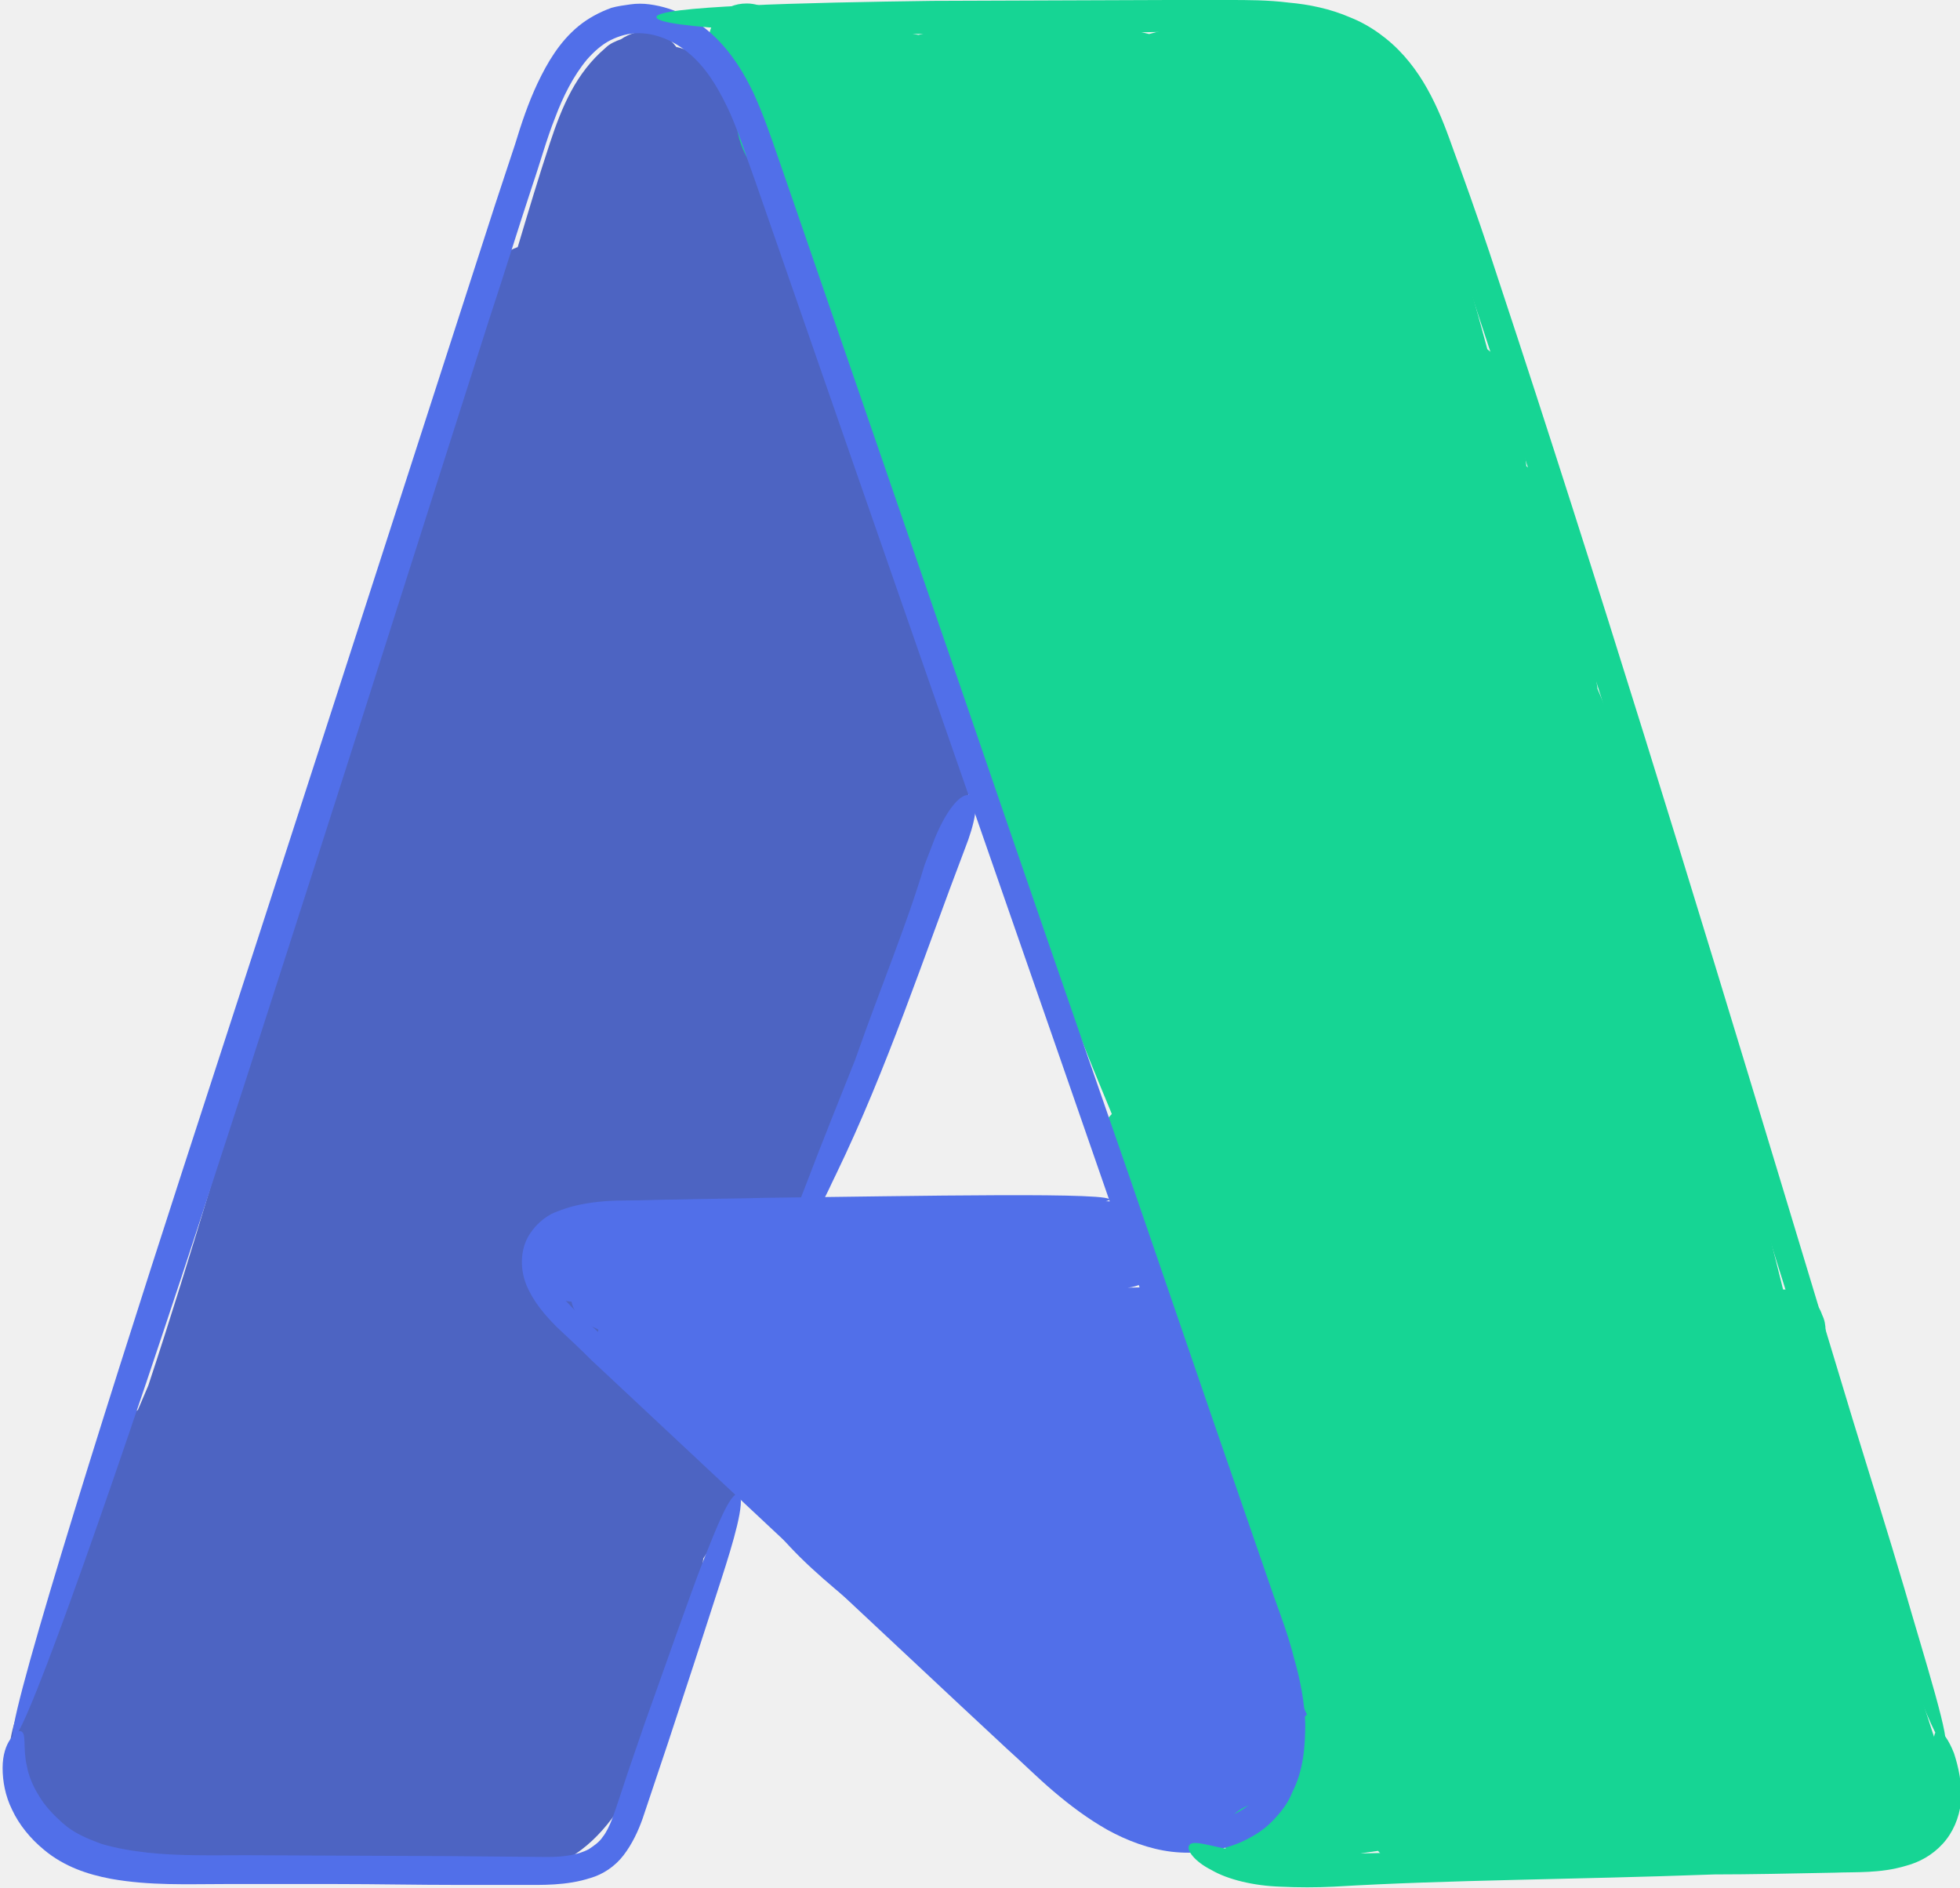
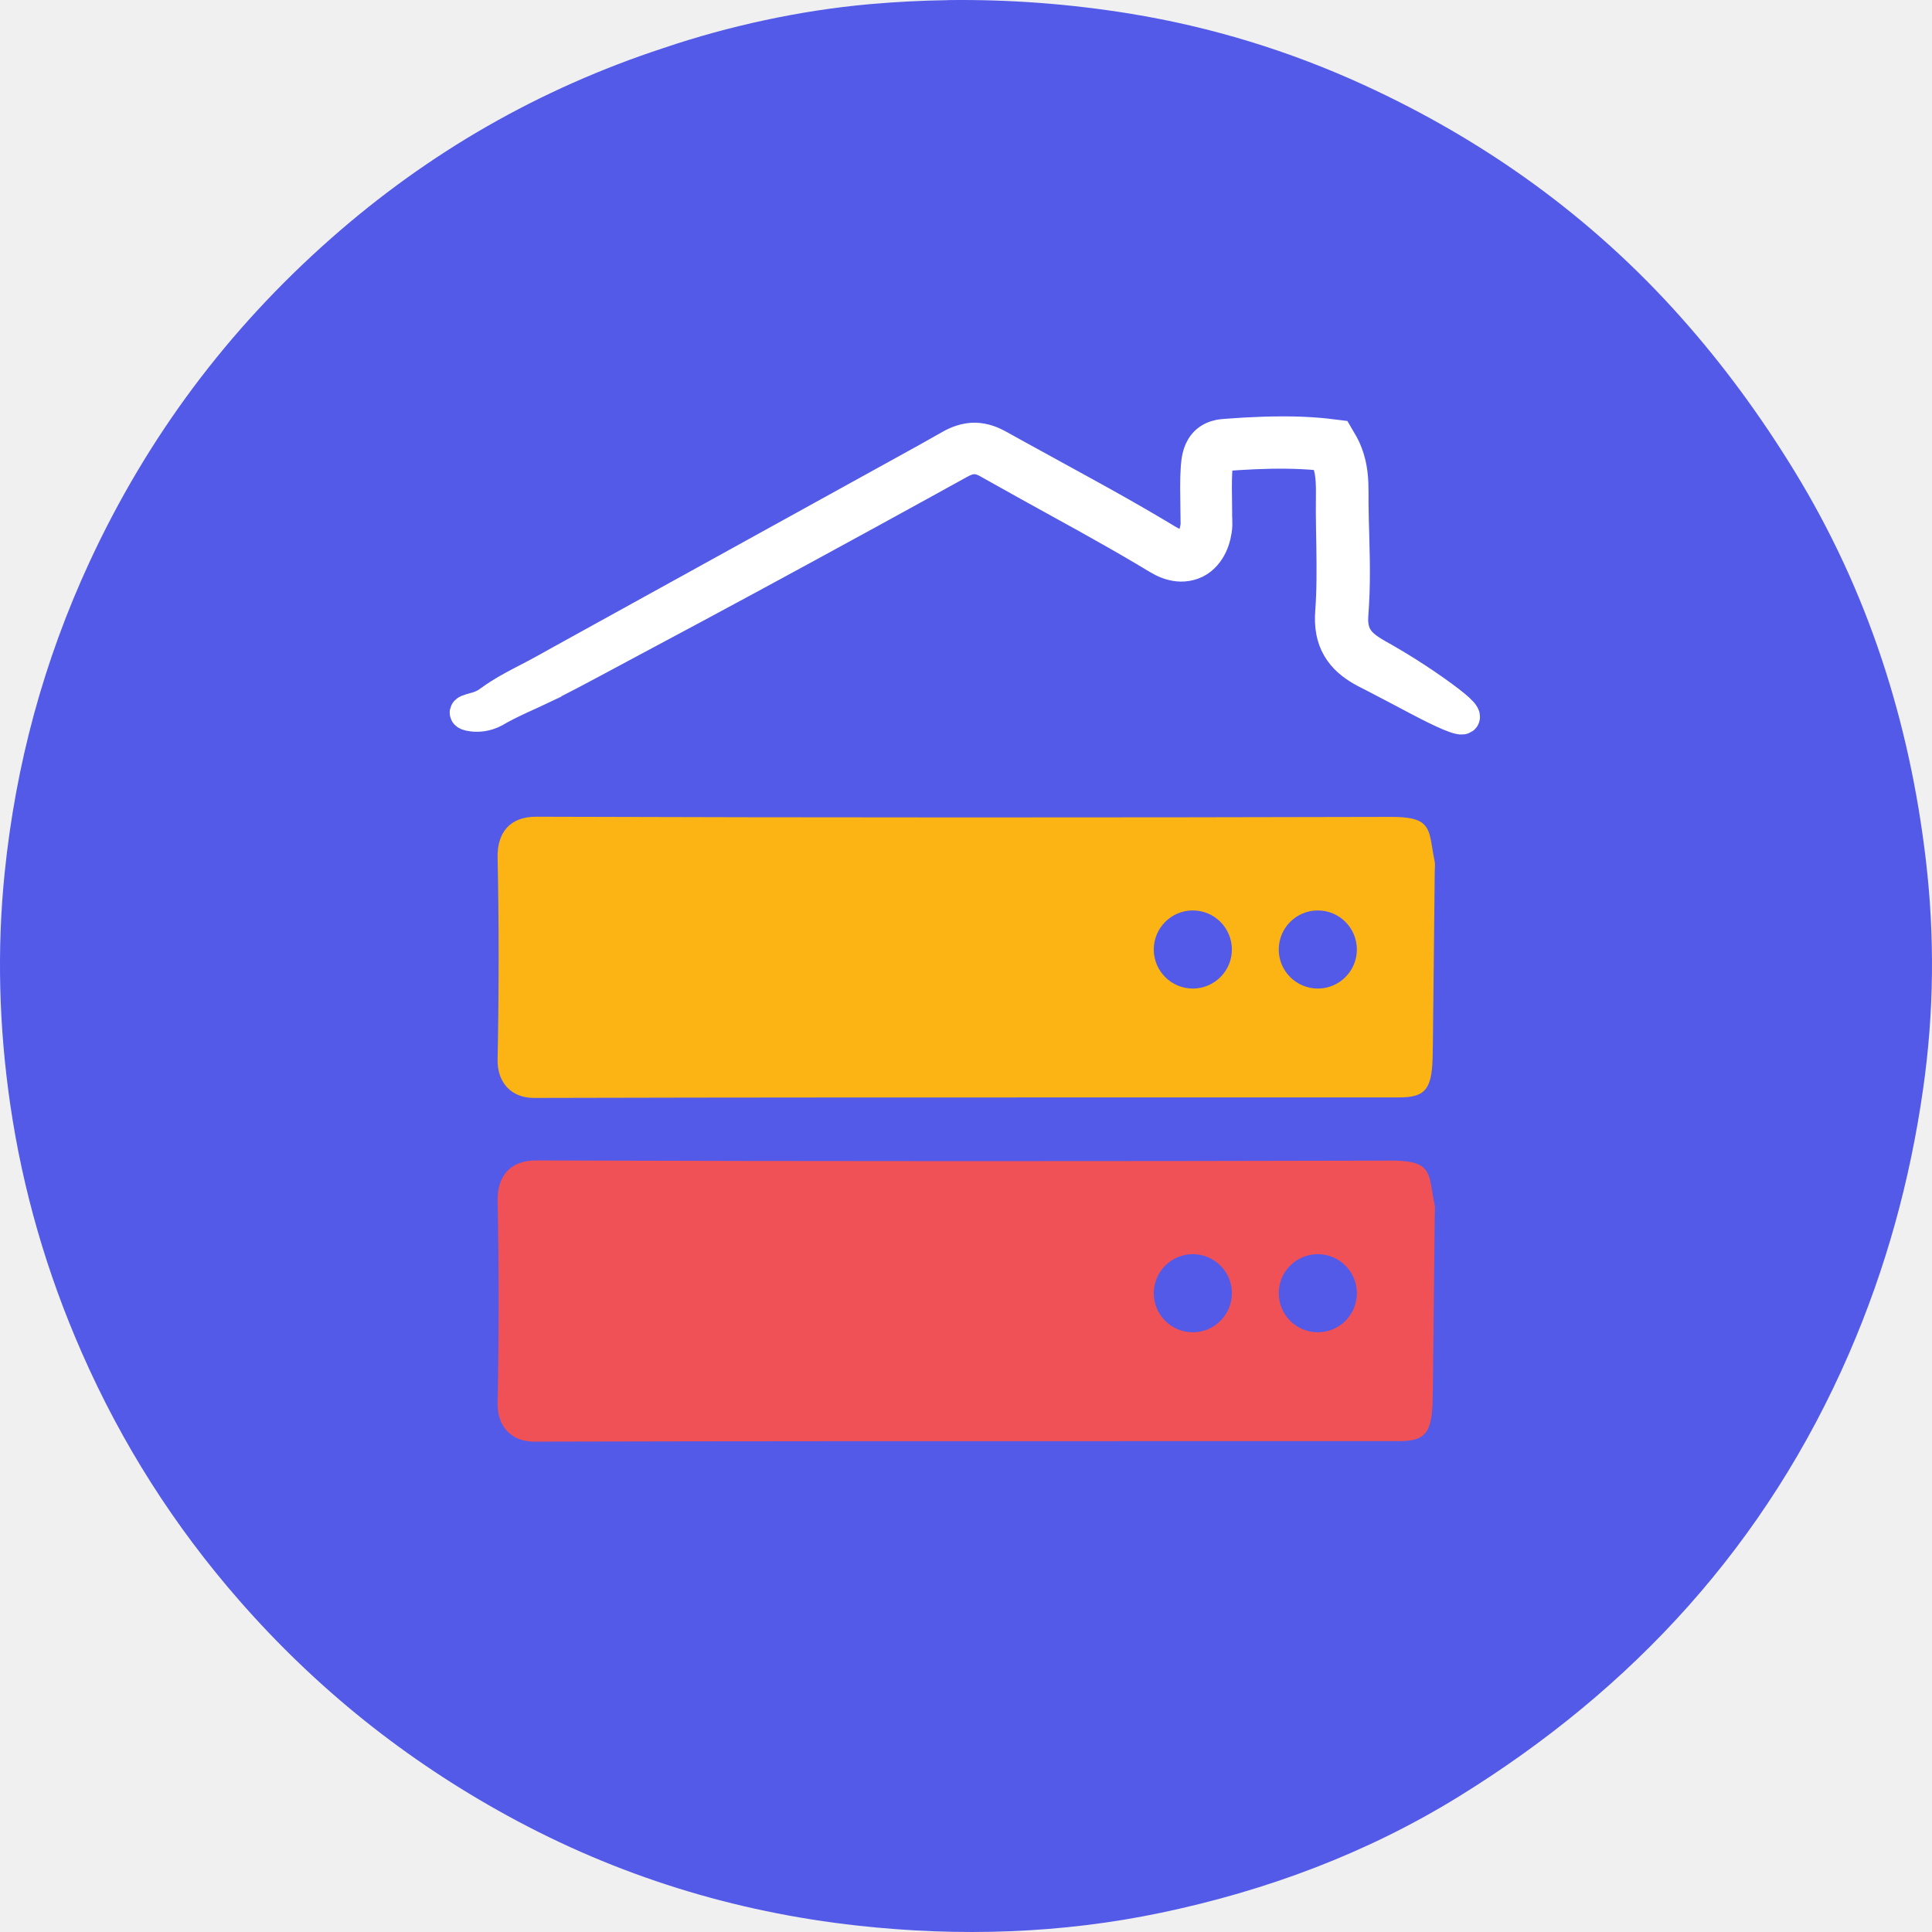
- <svg xmlns="http://www.w3.org/2000/svg" width="54" height="52" viewBox="0 0 54 52" fill="none">
-   <g clip-path="url(#clip0_303_4268)">
-     <path d="M26.498 19.747C26.283 17.486 25.375 15.513 24.539 13.421C23.631 11.136 22.699 8.875 21.743 6.638C21.719 6.59 21.695 6.542 21.672 6.494C21.767 6.229 21.743 5.941 21.528 5.628C21.337 5.364 21.146 5.075 20.955 4.81C20.716 4.257 20.477 3.704 20.238 3.175C19.856 2.309 19.617 1.539 18.661 1.299C18.661 1.299 18.661 1.299 18.637 1.299C18.231 0.746 17.562 0.77 17.108 1.082C16.965 1.13 16.797 1.203 16.678 1.323C15.865 2.02 15.483 2.934 15.149 3.945C14.838 4.883 14.551 5.845 14.264 6.807C13.978 6.903 13.715 7.119 13.595 7.504C11.588 13.95 9.581 20.396 7.574 26.842C6.403 30.618 5.328 34.418 4.086 38.17C3.99 38.387 3.895 38.627 3.799 38.844C3.56 38.964 3.393 39.18 3.297 39.493C3.178 39.95 3.058 40.407 2.939 40.84C2.58 41.682 2.222 42.499 1.864 43.341C1.601 43.943 1.434 44.568 1.386 45.217C1.266 45.506 1.123 45.795 1.003 46.059C0.932 46.228 0.884 46.396 0.884 46.54C0.765 46.636 0.669 46.757 0.597 46.925C-1.84 52.481 9.366 51.711 12.042 51.663C13.142 51.639 14.48 51.783 15.507 51.279C16.463 50.797 17.108 49.859 17.562 48.921C18.04 47.959 18.303 46.949 18.518 45.939C18.733 45.819 18.9 45.602 18.972 45.29C19.163 44.52 19.258 43.726 19.378 42.932C19.76 42.379 20.047 41.778 20.286 41.129C20.405 40.792 20.286 40.383 20.047 40.118C20.071 40.07 20.095 39.998 20.119 39.95C20.214 39.734 20.214 39.541 20.19 39.373C20.788 37.328 21.409 35.284 22.006 33.24C23.177 30.401 24.3 27.539 25.375 24.677C25.447 24.629 25.495 24.605 25.566 24.533C27.048 23.138 26.689 21.575 26.498 19.747Z" fill="#4D64C2" />
-     <path d="M35.865 46.035C35.841 46.011 35.793 46.011 35.769 45.987C35.65 44.76 35.219 43.486 34.861 42.499C34.861 42.427 34.861 42.331 34.861 42.235C34.837 41.898 34.694 41.513 34.383 41.321C34.574 41.225 34.765 41.129 34.957 41.032C35.673 40.575 35.673 39.18 34.694 39.012C34.312 38.964 33.953 38.892 33.571 38.868C33.834 38.507 33.81 38.002 33.571 37.617C34.837 37.401 34.861 35.404 33.451 35.428C32.639 35.452 31.826 35.452 31.014 35.476C31.038 35.476 31.062 35.476 31.062 35.476C32.233 35.356 32.424 33.769 31.611 33.36C31.444 33.24 31.229 33.143 30.966 33.119C28.672 32.975 26.403 33.119 24.133 33.264C24.037 33.264 23.942 33.288 23.87 33.312C22.436 33.312 21.003 33.312 19.569 33.264C19.163 33.24 18.9 33.432 18.709 33.672C17.753 33.672 16.797 33.672 15.841 33.648C14.456 33.648 14.432 35.765 15.746 35.861C15.794 36.102 15.961 36.342 16.248 36.511C16.319 36.559 16.415 36.583 16.487 36.631C16.343 37.208 16.606 37.93 17.227 38.074C17.323 38.098 17.419 38.122 17.538 38.146C17.586 38.218 17.634 38.291 17.705 38.363C18.757 39.277 19.975 40.094 20.74 41.297C21.385 42.307 22.102 43.005 23.01 43.774C25.041 45.458 27.048 47.358 29.318 48.729C29.437 48.801 29.581 48.873 29.7 48.945C30.345 50.028 31.564 50.461 32.758 50.725C33.141 50.797 33.475 50.701 33.714 50.485C34.813 50.34 35.53 49.378 35.458 48.248C35.482 48.2 35.506 48.128 35.53 48.08C35.554 48.08 35.554 48.08 35.578 48.08C36.534 47.935 36.677 46.42 35.865 46.035Z" fill="#516FE9" />
-     <path d="M53.761 49.21C52.327 45.289 51.396 41.129 50.296 37.112C50.296 37.088 50.296 37.088 50.273 37.064C50.296 36.992 50.296 36.919 50.296 36.847V36.655C50.296 36.511 50.273 36.366 50.201 36.222C50.153 36.078 50.081 35.957 49.962 35.861C49.866 35.765 49.747 35.669 49.603 35.621C49.484 35.548 49.341 35.525 49.173 35.525C49.15 35.525 49.15 35.525 49.126 35.525C48.17 31.772 47.358 27.948 46.139 24.268C45.542 22.464 44.753 20.733 44.012 18.977C44.012 18.905 43.989 18.857 43.989 18.784C43.749 17.389 43.606 16.115 43.009 15.032C43.009 14.984 43.009 14.912 43.009 14.864C42.937 14.142 42.77 13.517 42.244 13.012C42.196 12.964 42.125 12.892 42.053 12.844C42.005 12.411 41.958 11.978 41.934 11.569C41.91 10.679 41.504 10.03 40.978 9.621C40.643 8.37 40.285 7.119 39.879 5.893C39.281 4.065 38.732 1.611 36.94 0.625C35.315 -0.241 33.427 0.481 31.659 0.938C29.772 0.457 27.812 0.601 25.901 0.842C25.71 0.866 25.495 0.914 25.303 0.962C24.682 0.842 24.061 0.673 23.464 0.481C22.675 0.241 22.03 0.361 21.504 0.673C21.337 0.361 21.026 0.096 20.573 0.096C19.235 0.096 19.163 2.092 20.358 2.285C20.095 3.319 20.358 4.522 21.361 5.195C24.061 12.723 26.761 20.228 29.461 27.756C29.82 28.742 30.226 29.704 30.632 30.69C30.321 31.003 30.13 31.508 30.369 32.013C32.304 36.366 33.929 40.84 35.243 45.41C35.291 45.53 35.339 45.65 35.387 45.746C35.578 46.252 35.769 46.733 36.008 47.238C35.912 47.31 35.841 47.406 35.793 47.502C35.506 48.056 35.339 48.657 35.315 49.282C35.315 49.306 35.315 49.354 35.315 49.378C34.957 49.499 34.622 49.619 34.288 49.787C33.021 50.413 34.12 52.313 35.387 51.687C36.151 51.303 37.059 51.11 37.967 50.99C38.135 51.206 38.421 51.351 38.78 51.351C41.073 51.351 43.367 51.351 45.661 51.351C47.812 51.351 49.962 51.447 52.089 51.134C52.495 51.062 52.734 50.846 52.829 50.557C53.45 50.485 53.976 49.835 53.761 49.21Z" fill="#16D594" />
-     <path d="M21.099 32.999C20.286 33.023 19.45 33.023 18.59 33.047C18.16 33.047 17.73 33.071 17.299 33.071C16.869 33.071 16.415 33.095 15.961 33.191C15.722 33.239 15.507 33.312 15.268 33.408C15.053 33.504 14.838 33.672 14.671 33.889C14.504 34.105 14.408 34.346 14.384 34.634C14.361 34.899 14.408 35.164 14.504 35.404C14.695 35.861 15.006 36.222 15.34 36.559C15.675 36.871 15.985 37.16 16.296 37.472C19.689 40.647 23.082 43.822 26.475 46.997L27.741 48.176C28.171 48.56 28.577 48.969 29.031 49.354C29.485 49.739 29.963 50.1 30.513 50.412C31.038 50.701 31.66 50.941 32.281 51.014C32.902 51.086 33.571 51.014 34.192 50.749C34.503 50.605 34.79 50.437 35.029 50.196C35.267 49.955 35.483 49.691 35.602 49.378C35.913 48.777 35.961 48.103 35.961 47.478C35.937 46.853 35.817 46.251 35.65 45.674C35.507 45.097 35.291 44.52 35.1 43.991L34.527 42.331L33.38 39.012L31.11 32.398C29.581 27.996 28.052 23.571 26.546 19.169L21.983 5.917L21.409 4.257C21.218 3.704 21.027 3.151 20.764 2.573C20.501 2.02 20.167 1.467 19.689 1.01C19.211 0.553 18.614 0.216 17.897 0.12C17.73 0.096 17.538 0.096 17.371 0.12C17.204 0.144 17.013 0.168 16.845 0.216C16.511 0.337 16.2 0.505 15.937 0.721C15.412 1.154 15.077 1.732 14.814 2.285C14.552 2.838 14.361 3.415 14.193 3.968L13.644 5.628C10.776 14.503 7.909 23.402 5.018 32.277C2.7 39.421 0.024 47.959 0.383 47.863C0.717 47.791 3.298 40.455 5.998 32.133C6.953 29.223 7.885 26.288 8.817 23.402C10.37 18.568 11.899 13.733 13.476 8.803C13.883 7.576 14.265 6.325 14.671 5.099C14.886 4.473 15.053 3.848 15.292 3.247C15.507 2.67 15.794 2.092 16.176 1.635C16.367 1.419 16.583 1.226 16.822 1.106C17.061 0.986 17.323 0.914 17.586 0.914C18.136 0.914 18.685 1.178 19.115 1.587C19.545 1.996 19.856 2.549 20.119 3.127C20.382 3.728 20.573 4.353 20.812 5.003C24.348 15.201 28.099 25.952 32.185 37.737C32.663 39.132 33.189 40.623 33.714 42.139C33.977 42.908 34.24 43.678 34.527 44.472C34.814 45.265 35.053 46.059 35.172 46.877C35.291 47.67 35.267 48.536 34.861 49.186C34.67 49.523 34.383 49.787 34.049 49.955C33.714 50.124 33.308 50.22 32.902 50.244C32.496 50.268 32.09 50.196 31.683 50.076C31.301 49.955 30.895 49.739 30.537 49.498C29.796 49.017 29.127 48.368 28.434 47.743C25.638 45.169 22.771 42.499 19.832 39.782C19.091 39.108 18.351 38.411 17.61 37.737C17.252 37.4 16.869 37.064 16.487 36.703L15.937 36.198C15.77 36.029 15.603 35.861 15.46 35.693C15.173 35.332 14.982 34.947 15.053 34.634C15.101 34.298 15.364 34.057 15.794 33.937C16.2 33.793 16.678 33.769 17.18 33.745L18.709 33.696C23.799 33.552 29.915 33.336 30.537 33.071C30.991 32.831 25.16 32.951 21.099 32.999Z" fill="#516FE9" />
-     <path d="M52.471 43.774C52.041 42.307 51.515 40.648 51.037 39.084C48.504 30.714 45.995 22.344 43.319 13.974C42.65 11.882 41.981 9.813 41.288 7.721C40.954 6.686 40.596 5.652 40.213 4.594C40.022 4.089 39.855 3.56 39.616 3.031C39.377 2.501 39.09 1.996 38.684 1.539C38.278 1.082 37.752 0.698 37.203 0.481C36.653 0.241 36.056 0.12 35.506 0.072C34.933 0 34.383 0 33.834 0H32.209L25.686 0.024C22.173 0.072 17.992 0.168 18.087 0.481C18.159 0.77 21.791 0.938 25.877 0.938C27.311 0.938 28.744 0.938 30.154 0.914C31.325 0.89 32.519 0.866 33.714 0.866C34.311 0.866 34.885 0.866 35.458 0.914C36.032 0.962 36.581 1.106 37.059 1.323C37.561 1.563 37.967 1.9 38.302 2.357C38.636 2.814 38.875 3.343 39.09 3.896C39.305 4.45 39.496 5.051 39.711 5.628C39.926 6.205 40.118 6.807 40.309 7.408C41.91 12.218 43.511 17.317 45.279 22.873C46.927 28.213 49.15 35.525 51.515 42.836C51.873 43.991 52.303 45.241 52.686 46.228C53.068 47.214 53.379 47.959 53.546 48.056C53.833 48.224 52.996 45.602 52.471 43.774Z" fill="#16D594" />
-     <path d="M53.403 49.234C53.403 49.475 53.355 49.739 53.26 49.956C53.164 50.172 52.997 50.365 52.806 50.485C52.543 50.653 52.208 50.749 51.874 50.773C51.539 50.822 51.181 50.822 50.798 50.822C50.058 50.822 49.317 50.822 48.576 50.822C47.095 50.822 45.59 50.846 44.108 50.894L39.64 51.014L37.418 51.062C36.677 51.086 35.937 51.11 35.22 51.086C34.646 51.062 34.049 50.99 33.595 50.894C33.141 50.797 32.83 50.701 32.759 50.846C32.687 50.966 32.902 51.279 33.38 51.519C33.834 51.784 34.551 51.952 35.267 51.976C35.769 52 36.271 52 36.749 51.976C39.974 51.784 43.272 51.784 47.238 51.639C48.194 51.639 49.317 51.615 50.536 51.591C51.133 51.567 51.802 51.615 52.519 51.399C52.877 51.303 53.236 51.11 53.522 50.797C53.809 50.485 53.976 50.076 54.024 49.667C54.072 49.162 53.952 48.657 53.833 48.296C53.69 47.935 53.522 47.695 53.403 47.695C53.116 47.695 53.427 48.609 53.403 49.234Z" fill="#16D594" />
-     <path d="M19.402 42.933C19.163 43.534 18.924 44.231 18.685 44.881C18.374 45.747 18.064 46.637 17.753 47.502L17.299 48.825L17.084 49.475C17.012 49.691 16.941 49.908 16.869 50.1C16.797 50.292 16.702 50.485 16.606 50.605C16.511 50.749 16.367 50.846 16.224 50.942C15.913 51.11 15.507 51.158 15.077 51.158L12.329 51.134L6.786 51.11C5.854 51.11 4.922 51.134 4.062 51.038C3.632 50.99 3.202 50.918 2.796 50.798C2.605 50.725 2.413 50.653 2.222 50.557C2.031 50.461 1.888 50.365 1.72 50.22C1.482 50.004 1.243 49.763 1.075 49.475C0.908 49.21 0.789 48.922 0.741 48.657C0.621 48.152 0.741 47.743 0.574 47.695C0.502 47.671 0.406 47.743 0.287 47.911C0.167 48.08 0.072 48.344 0.072 48.705C0.072 49.066 0.143 49.475 0.335 49.86C0.526 50.269 0.836 50.653 1.219 50.966C1.768 51.423 2.413 51.639 3.058 51.76C4.134 51.952 5.161 51.904 6.165 51.904C7.192 51.904 8.243 51.904 9.295 51.904C10.37 51.904 11.469 51.928 12.616 51.928C13.19 51.928 13.763 51.928 14.36 51.928C14.934 51.928 15.603 51.952 16.272 51.736C16.606 51.639 16.941 51.423 17.18 51.11C17.419 50.798 17.586 50.437 17.705 50.1C17.92 49.451 18.159 48.753 18.398 48.032C18.876 46.589 19.378 45.049 19.88 43.486C20.19 42.524 20.549 41.345 20.358 41.153C20.119 41.081 19.712 42.163 19.402 42.933Z" fill="#516FE9" />
-     <path d="M22.627 33.168C22.771 32.927 22.89 32.639 23.034 32.35C24.443 29.44 25.447 26.361 26.594 23.355C26.833 22.753 27.024 21.984 26.737 21.911C26.45 21.815 26.044 22.392 25.757 23.09C25.662 23.331 25.566 23.595 25.471 23.835C24.969 25.519 24.276 27.155 23.559 29.199C23.177 30.161 22.651 31.46 22.149 32.783C21.982 33.192 21.815 33.697 22.03 33.841C22.197 33.913 22.436 33.456 22.627 33.168Z" fill="#516FE9" />
-   </g>
-   <defs>
-     <clipPath id="clip0_303_4268">
-       <rect width="54" height="52" fill="white" />
-     </clipPath>
-   </defs>
+ <svg xmlns="http://www.w3.org/2000/svg" width="58" height="58" viewBox="0 0 58 58" fill="none">
+   <path d="M28.445 0.005C27.678 0.016 26.912 0.055 26.148 0.122C26.129 0.122 26.109 0.126 26.087 0.127C24.025 0.313 21.886 0.775 19.922 1.441C16.192 2.664 12.865 4.573 9.926 7.168C6.84 9.893 4.429 13.112 2.689 16.868C1.307 19.853 0.469 22.969 0.139 26.211C-0.095 28.508 -0.03 30.829 0.303 33.127C0.679 35.722 1.406 38.219 2.459 40.615C3.654 43.337 5.225 45.81 7.19 48.055C9.5 50.695 12.181 52.838 15.244 54.514C18.526 56.312 22.04 57.4 25.751 57.809C28.801 58.145 31.858 58.051 34.861 57.421C38.018 56.759 41.03 55.639 43.785 53.939C49.036 50.7 53.034 46.343 55.514 40.623C56.62 38.069 57.342 35.437 57.734 32.685C58.062 30.396 58.083 28.1 57.817 25.831C57.329 21.67 56.077 17.743 53.869 14.14C52.858 12.489 51.733 10.95 50.446 9.507C47.767 6.502 44.569 4.213 40.935 2.547C38.702 1.524 36.366 0.808 33.92 0.409C32.112 0.115 30.276 -0.022 28.443 0.003L28.445 0.005Z" fill="#535AE8" />
+   <path d="M16.463 20.541C17.282 20.129 18.191 19.627 19.062 19.165C21.372 17.935 23.676 16.686 25.975 15.428L27.698 14.482L28.559 14.007L28.775 13.888C28.843 13.851 28.9 13.82 28.961 13.797C29.083 13.747 29.195 13.729 29.305 13.737C29.415 13.747 29.535 13.788 29.658 13.855L30.08 14.091L30.941 14.572L32.661 15.522C33.232 15.84 33.801 16.163 34.362 16.494L34.782 16.746C34.949 16.845 35.138 16.931 35.364 16.955C35.586 16.979 35.85 16.921 36.04 16.766C36.231 16.612 36.346 16.406 36.411 16.211C36.444 16.112 36.466 16.014 36.481 15.916C36.5 15.807 36.497 15.689 36.494 15.608L36.49 15.494V15.367L36.487 15.115C36.482 14.78 36.476 14.454 36.494 14.138C36.502 13.98 36.52 13.836 36.555 13.762C36.573 13.724 36.588 13.706 36.611 13.691C36.633 13.676 36.666 13.659 36.716 13.649C36.743 13.644 36.761 13.643 36.803 13.639L36.925 13.631L37.167 13.614L37.65 13.588C38.293 13.56 38.935 13.56 39.566 13.618L39.764 13.638L39.79 13.641C39.79 13.641 39.793 13.643 39.795 13.644L39.821 13.696C39.837 13.727 39.848 13.76 39.863 13.792C39.889 13.856 39.911 13.924 39.929 13.992C40.004 14.267 40.009 14.57 40.004 14.901C39.994 15.58 40.02 16.246 40.023 16.907C40.025 17.238 40.023 17.566 40.01 17.892C40.004 18.056 39.994 18.218 39.983 18.379C39.97 18.564 39.971 18.76 40.01 18.96C40.041 19.119 40.098 19.285 40.184 19.432C40.27 19.581 40.382 19.712 40.502 19.819C40.623 19.927 40.751 20.013 40.879 20.088C40.943 20.126 41.007 20.159 41.071 20.192L41.247 20.281C41.714 20.52 42.16 20.762 42.553 20.967C43.334 21.381 43.903 21.634 43.929 21.527C43.955 21.426 43.517 21.075 42.804 20.586C42.447 20.343 42.019 20.068 41.534 19.791C41.474 19.756 41.413 19.722 41.349 19.687C41.291 19.652 41.234 19.622 41.179 19.586C41.069 19.516 40.965 19.442 40.879 19.359C40.704 19.192 40.608 18.996 40.581 18.745C40.571 18.657 40.571 18.564 40.578 18.47L40.599 18.142C40.612 17.918 40.62 17.695 40.623 17.473C40.63 17.029 40.62 16.589 40.608 16.153C40.597 15.792 40.586 15.429 40.584 15.075C40.584 14.721 40.599 14.325 40.503 13.922C40.48 13.822 40.448 13.722 40.412 13.626C40.395 13.578 40.372 13.53 40.352 13.482L40.318 13.412L40.3 13.378C40.292 13.361 40.284 13.343 40.271 13.325L40.142 13.104L39.913 13.076L39.806 13.063L39.738 13.056L39.6 13.043C39.234 13.012 38.866 12.998 38.498 13C38.13 13 37.762 13.013 37.394 13.033C37.21 13.045 37.026 13.056 36.841 13.07C36.758 13.076 36.635 13.081 36.512 13.121C36.388 13.158 36.255 13.237 36.163 13.351C36.069 13.466 36.02 13.595 35.993 13.709C35.965 13.825 35.956 13.932 35.947 14.034C35.934 14.232 35.929 14.426 35.929 14.621C35.934 14.999 35.938 15.378 35.943 15.759C35.943 15.777 35.941 15.794 35.938 15.807L35.926 15.867C35.92 15.908 35.91 15.946 35.9 15.982C35.881 16.059 35.85 16.125 35.816 16.186C35.78 16.244 35.738 16.291 35.693 16.327C35.646 16.358 35.596 16.38 35.537 16.392C35.42 16.408 35.276 16.377 35.135 16.299C35.07 16.266 34.979 16.209 34.897 16.16L34.644 16.009C33.968 15.608 33.274 15.217 32.564 14.827C31.855 14.438 31.135 14.042 30.399 13.638L30.124 13.485L29.986 13.409C29.936 13.383 29.884 13.353 29.829 13.328C29.615 13.225 29.337 13.158 29.072 13.204C28.94 13.225 28.817 13.267 28.705 13.316C28.648 13.341 28.595 13.369 28.543 13.399L28.4 13.479C28.212 13.585 28.023 13.692 27.831 13.8C24.906 15.415 20.89 17.632 16.871 19.851C16.714 19.939 16.552 20.028 16.39 20.119C16.233 20.207 16.072 20.291 15.91 20.376C15.587 20.543 15.263 20.71 14.986 20.889C14.848 20.975 14.712 21.081 14.631 21.133C14.538 21.191 14.446 21.229 14.362 21.257C14.19 21.311 14.05 21.336 14.008 21.378C13.974 21.411 14.049 21.445 14.199 21.462C14.349 21.479 14.587 21.469 14.833 21.338C15.297 21.061 15.936 20.801 16.461 20.546L16.463 20.541Z" fill="white" stroke="white" />
+   <path fill-rule="evenodd" clip-rule="evenodd" d="M43.044 28.801V28.801C43.053 27.92 43.062 27.039 43.072 26.158C43.072 26.126 43.074 26.094 43.076 26.062C43.079 25.992 43.083 25.923 43.069 25.857C43.039 25.714 43.018 25.584 42.999 25.465C42.891 24.807 42.845 24.521 41.763 24.524C33.206 24.546 24.649 24.546 16.092 24.519C15.309 24.517 14.924 24.997 14.938 25.738C14.98 27.76 14.979 29.783 14.938 31.805C14.924 32.514 15.364 32.963 16.034 32.961C22.522 32.944 29.01 32.945 35.499 32.946C37.662 32.946 39.825 32.946 41.988 32.946C42.831 32.946 43.012 32.688 43.012 31.504L43.015 31.445C43.025 30.564 43.034 29.682 43.044 28.801ZM35.809 29.677C36.457 29.677 36.982 29.152 36.982 28.505C36.982 27.857 36.457 27.332 35.809 27.332C35.162 27.332 34.637 27.857 34.637 28.505C34.637 29.152 35.162 29.677 35.809 29.677ZM40.734 28.505C40.734 29.152 40.209 29.677 39.562 29.677C38.914 29.677 38.389 29.152 38.389 28.505C38.389 27.857 38.914 27.332 39.562 27.332C40.209 27.332 40.734 27.857 40.734 28.505Z" fill="#FCB415" />
+   <path fill-rule="evenodd" clip-rule="evenodd" d="M43.044 39.119V39.119C43.053 38.238 43.062 37.357 43.072 36.476C43.072 36.444 43.074 36.412 43.076 36.38C43.079 36.31 43.083 36.241 43.069 36.175C43.039 36.032 43.018 35.902 42.999 35.783C42.891 35.125 42.845 34.839 41.763 34.842C33.206 34.864 24.649 34.864 16.092 34.837C15.309 34.835 14.924 35.315 14.938 36.056C14.98 38.078 14.979 40.101 14.938 42.123C14.924 42.832 15.364 43.281 16.034 43.279C22.522 43.262 29.01 43.263 35.499 43.264C37.662 43.264 39.825 43.264 41.988 43.264C42.831 43.264 43.012 43.006 43.012 41.822L43.015 41.763C43.025 40.882 43.034 40.001 43.044 39.119ZM35.809 39.996C36.457 39.996 36.982 39.471 36.982 38.823C36.982 38.176 36.457 37.651 35.809 37.651C35.162 37.651 34.637 38.176 34.637 38.823C34.637 39.471 35.162 39.996 35.809 39.996ZM40.734 38.823C40.734 39.471 40.209 39.996 39.562 39.996C38.914 39.996 38.389 39.471 38.389 38.823C38.389 38.176 38.914 37.651 39.562 37.651C40.209 37.651 40.734 38.176 40.734 38.823Z" fill="#F05157" />
</svg>
